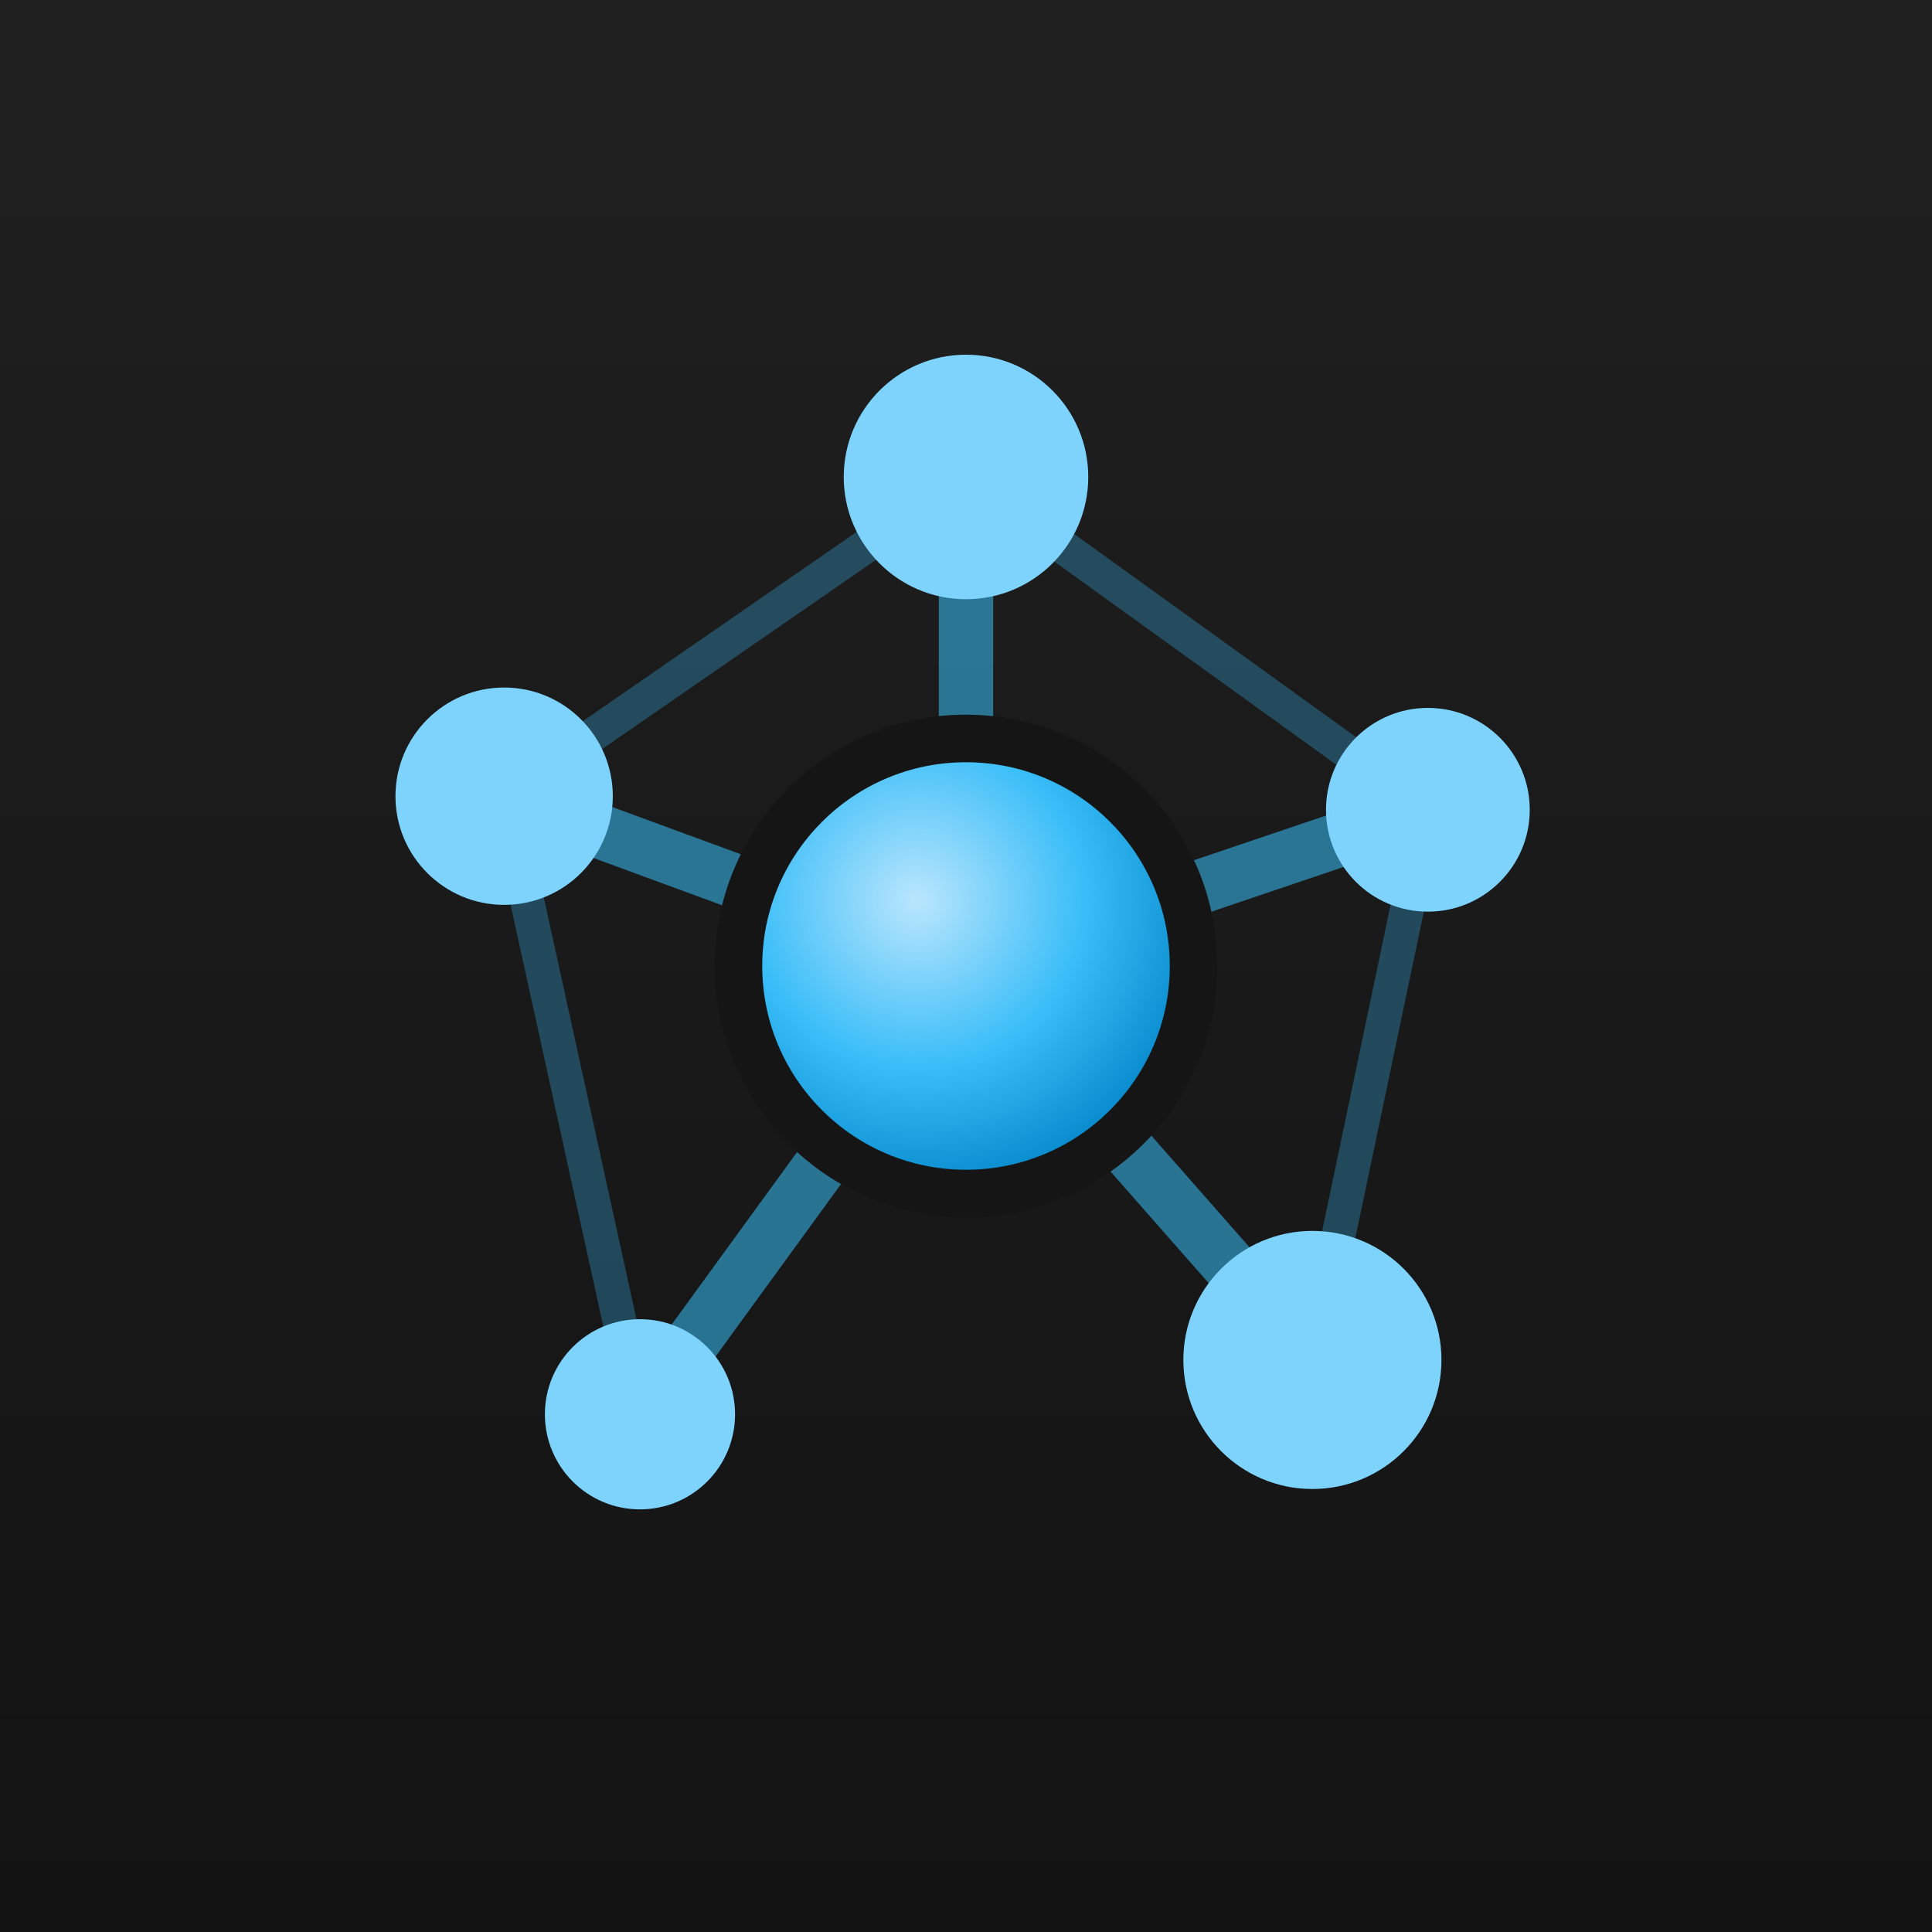
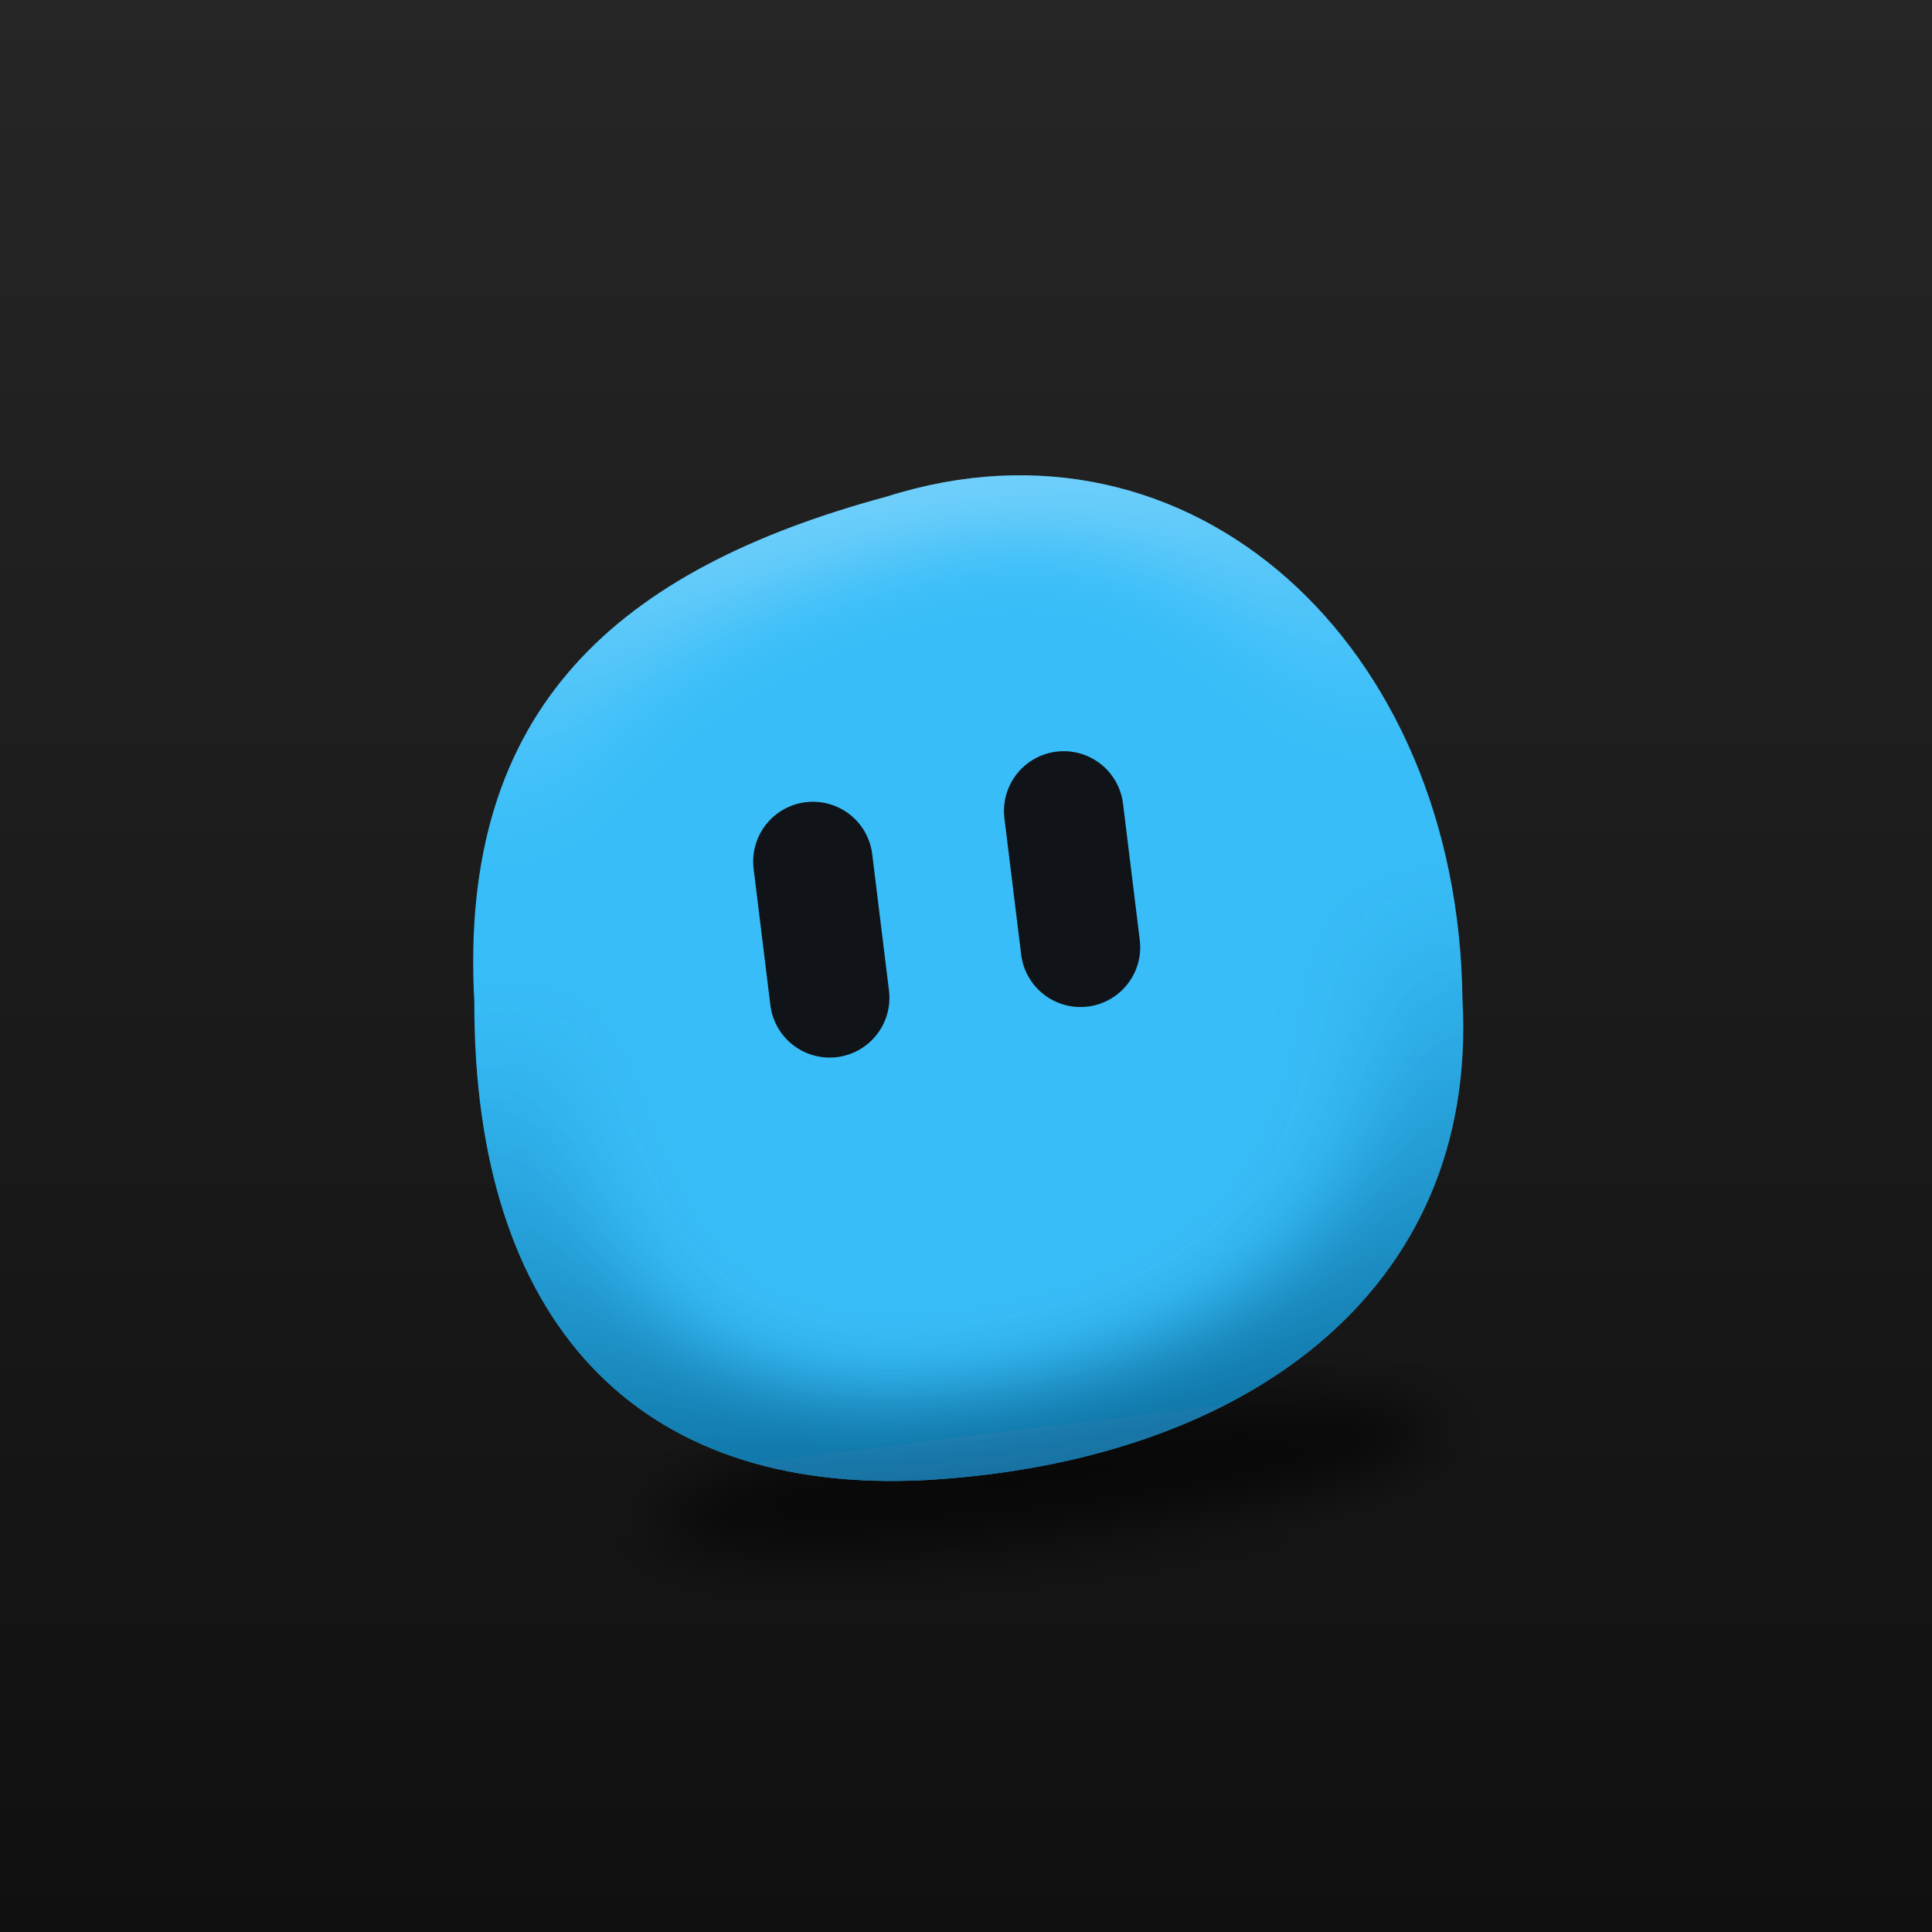
<svg xmlns="http://www.w3.org/2000/svg" viewBox="0 0 512 512">
  <defs>
-     <linearGradient id="bg" x1="0" y1="0" x2="0" y2="1">
-       <stop offset="0" stop-color="#202020" />
-       <stop offset="1" stop-color="#131313" />
+     <clipPath id="bc">
+       <path d="M31 7 C47 4 59 18 57 36 C56 51 43 58 27 57 C12 56 5 46 7 30 C8 15 17 9 31 7 Z" />
+     </clipPath>
+     <linearGradient id="t" x1="0" y1="0" x2="0" y2="1">
+       <stop offset="0" stop-color="#262626" />
+       <stop offset="1" stop-color="#101010" />
    </linearGradient>
-     <radialGradient id="core" cx="0.38" cy="0.34" r="0.75">
-       <stop offset="0" stop-color="#bae6fd" />
-       <stop offset="0.55" stop-color="#38bdf8" />
-       <stop offset="1" stop-color="#0284c7" />
-     </radialGradient>
+     <linearGradient id="ao" gradientUnits="userSpaceOnUse" x1="0" y1="30" x2="0" y2="60">
+       <stop offset="0" stop-color="#0369a1" stop-opacity="0" />
+       <stop offset="1" stop-color="#075985" stop-opacity=".85" />
+     </linearGradient>
+     <linearGradient id="top" gradientUnits="userSpaceOnUse" x1="0" y1="4" x2="0" y2="22">
+       <stop offset="0" stop-color="#bae6fd" stop-opacity=".55" />
+       <stop offset="1" stop-color="#bae6fd" stop-opacity="0" />
+     </linearGradient>
+     <filter id="soft" filterUnits="userSpaceOnUse" x="-64" y="-64" width="192" height="192">
+       <feGaussianBlur stdDeviation="2.2" />
+     </filter>
+     <filter id="cs" filterUnits="userSpaceOnUse" x="-64" y="-64" width="192" height="192">
+       <feGaussianBlur stdDeviation="1.6" />
+     </filter>
  </defs>
-   <rect width="512" height="512" fill="url(#bg)" />
-   <g transform="translate(256 256) scale(0.9) translate(-256 -256)">
-     <g stroke="#38bdf8" stroke-linecap="round">
-       <g stroke-width="16" stroke-opacity="0.55">
-         <path d="M256 256 256 112M256 256 392 210M256 256 358 372M256 256 160 388M256 256 120 206" />
+   <g>
+     <rect width="512" height="512" fill="url(#t)" />
+     <g transform="translate(89.6 93.6) scale(5.2) rotate(-7 32 32)">
+       <ellipse cx="33" cy="57.5" rx="20" ry="3.2" fill="#000" opacity=".6" filter="url(#cs)" />
+       <path d="M31 7 C47 4 59 18 57 36 C56 51 43 58 27 57 C12 56 5 46 7 30 C8 15 17 9 31 7 Z" fill="#38bdf8" />
+       <g clip-path="url(#bc)">
+         <path d="M31 7 C47 4 59 18 57 36 C56 51 43 58 27 57 C12 56 5 46 7 30 C8 15 17 9 31 7 Z" fill="none" stroke="url(#ao)" stroke-width="9" filter="url(#soft)" />
+         <path d="M31 7 C47 4 59 18 57 36 C56 51 43 58 27 57 C12 56 5 46 7 30 C8 15 17 9 31 7 Z" fill="none" stroke="url(#top)" stroke-width="6" filter="url(#soft)" />
      </g>
-       <g stroke-width="10" stroke-opacity="0.3" fill="none">
-         <path d="M256 112 392 210 358 372M160 388 120 206 256 112" />
+       <g stroke="#101418" stroke-width="6.09" stroke-linecap="round" fill="none">
+         <path d="M25 25 Q25 28.5 25 32" />
+         <path d="M38 24 Q38 27.5 38 31" />
      </g>
    </g>
-     <g fill="#7dd3fc">
-       <circle cx="256" cy="112" r="36" />
-       <circle cx="392" cy="210" r="30" />
-       <circle cx="358" cy="372" r="38" />
-       <circle cx="160" cy="388" r="28" />
-       <circle cx="120" cy="206" r="32" />
-     </g>
-     <circle cx="256" cy="256" r="74" fill="#151515" />
-     <circle cx="256" cy="256" r="60" fill="url(#core)" />
  </g>
</svg>
